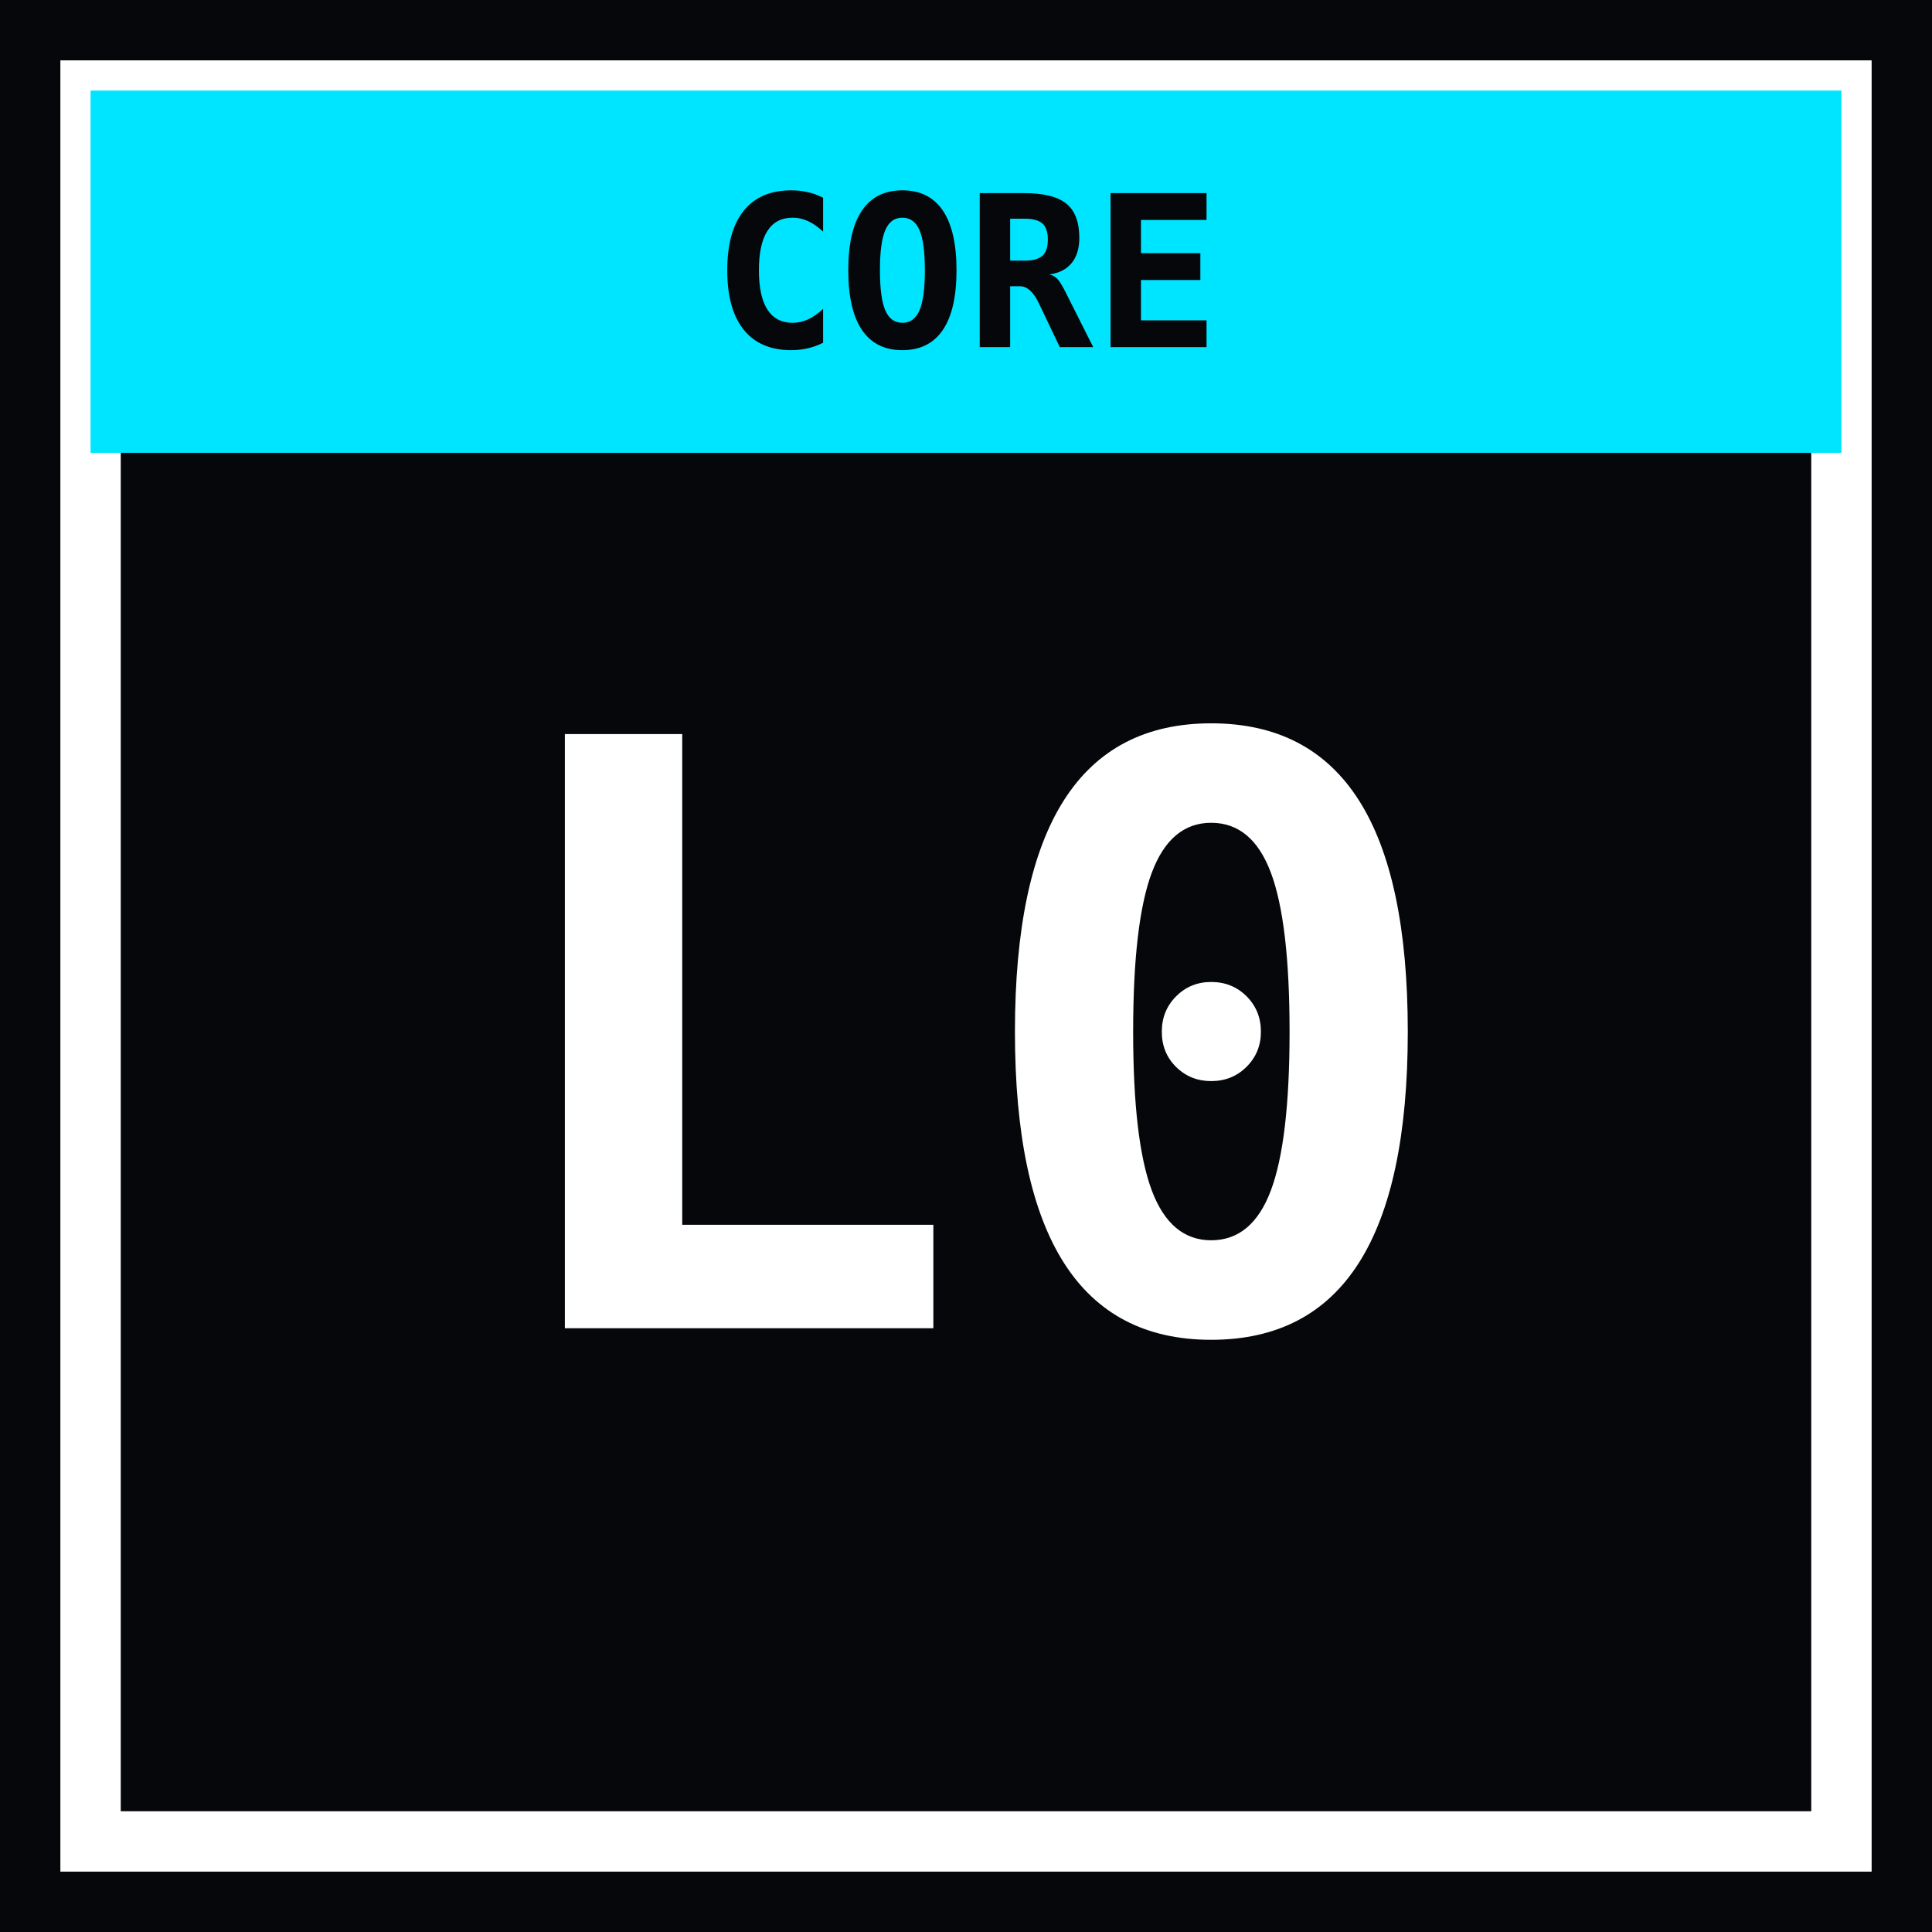
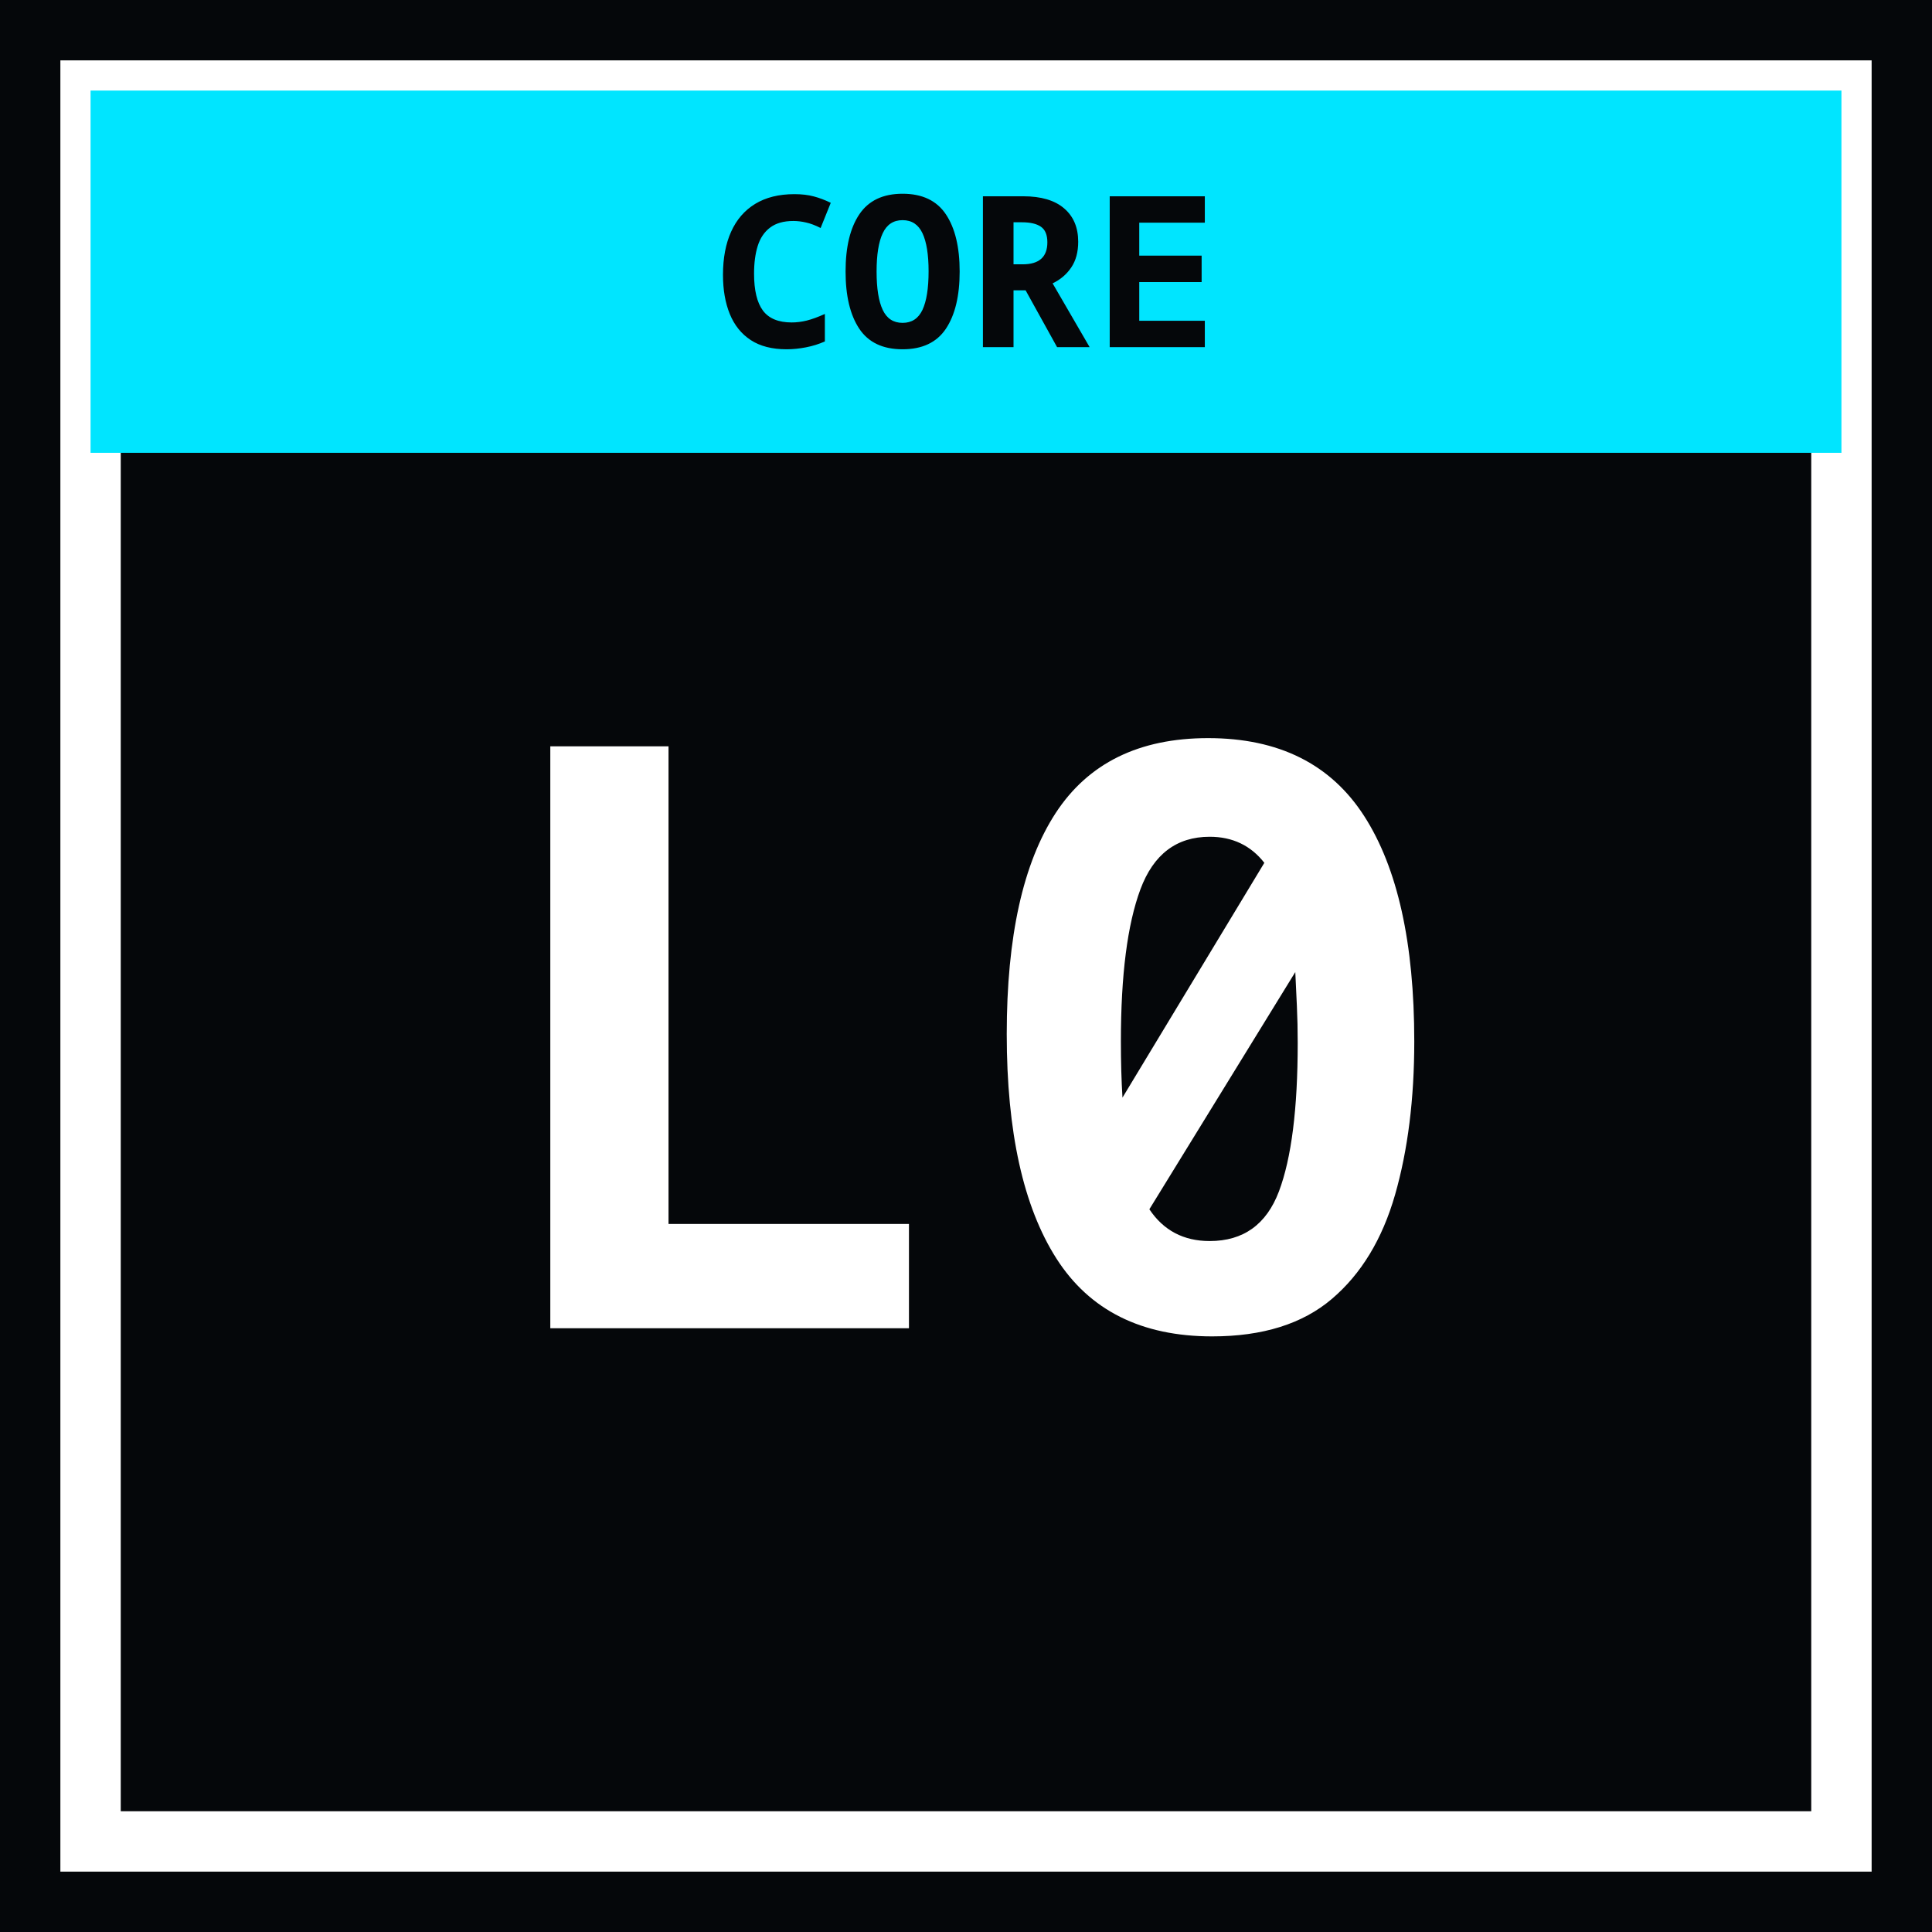
<svg xmlns="http://www.w3.org/2000/svg" viewBox="0 0 512 512" width="512" height="512">
  <rect width="512" height="512" fill="#05070a" />
  <rect x="24" y="24" width="464" height="464" fill="none" stroke="#ffffff" stroke-width="16" />
  <rect x="24" y="24" width="464" height="96" fill="#00e5ff" />
-   <text x="256" y="92" text-anchor="middle" font-family="ui-monospace, SFMono-Regular, Menlo, Monaco, Consolas, monospace" font-size="56" font-weight="900" fill="#05070a">CORE</text>
-   <text x="256" y="352" text-anchor="middle" font-family="ui-monospace, SFMono-Regular, Menlo, Monaco, Consolas, monospace" font-size="216" font-weight="900" fill="#ffffff">L0</text>
+   <text x="256" y="92" text-anchor="middle" font-family="Noto Sans Mono, monospace" font-size="56" font-weight="900" fill="#05070a">CORE</text>
+   <text x="256" y="352" text-anchor="middle" font-family="Noto Sans Mono, monospace" font-size="216" font-weight="900" fill="#ffffff">L0</text>
</svg>
